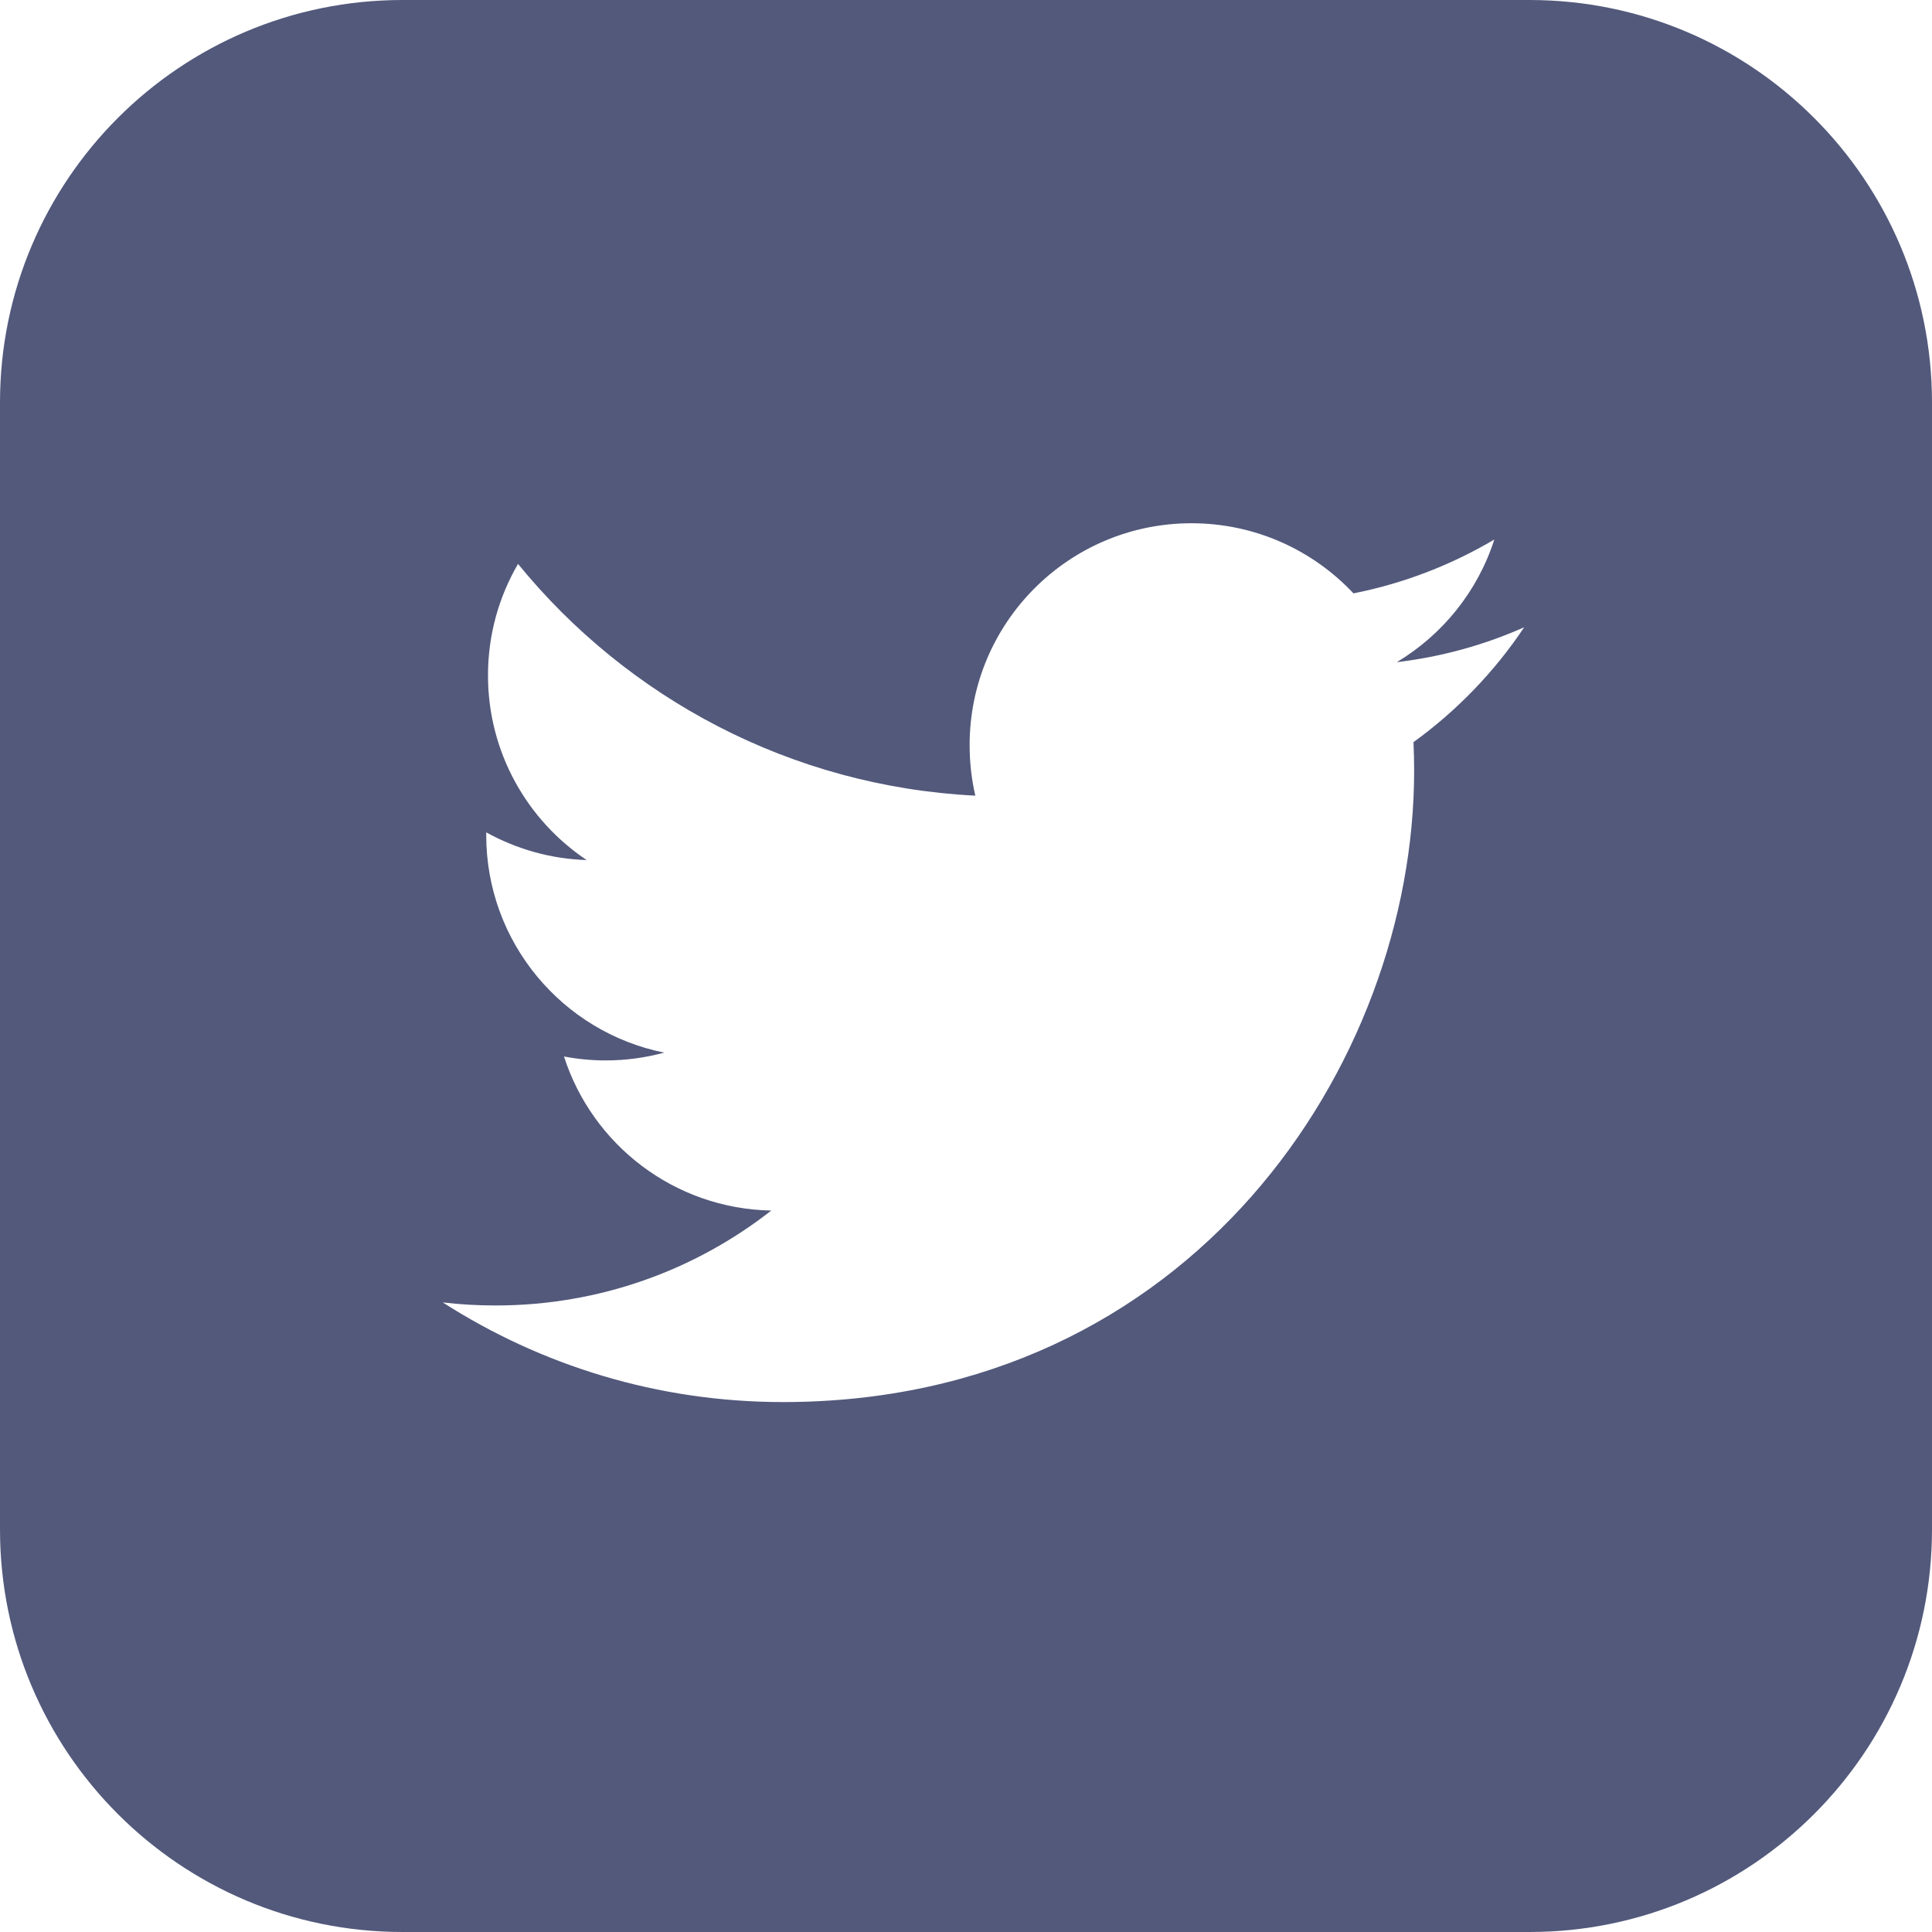
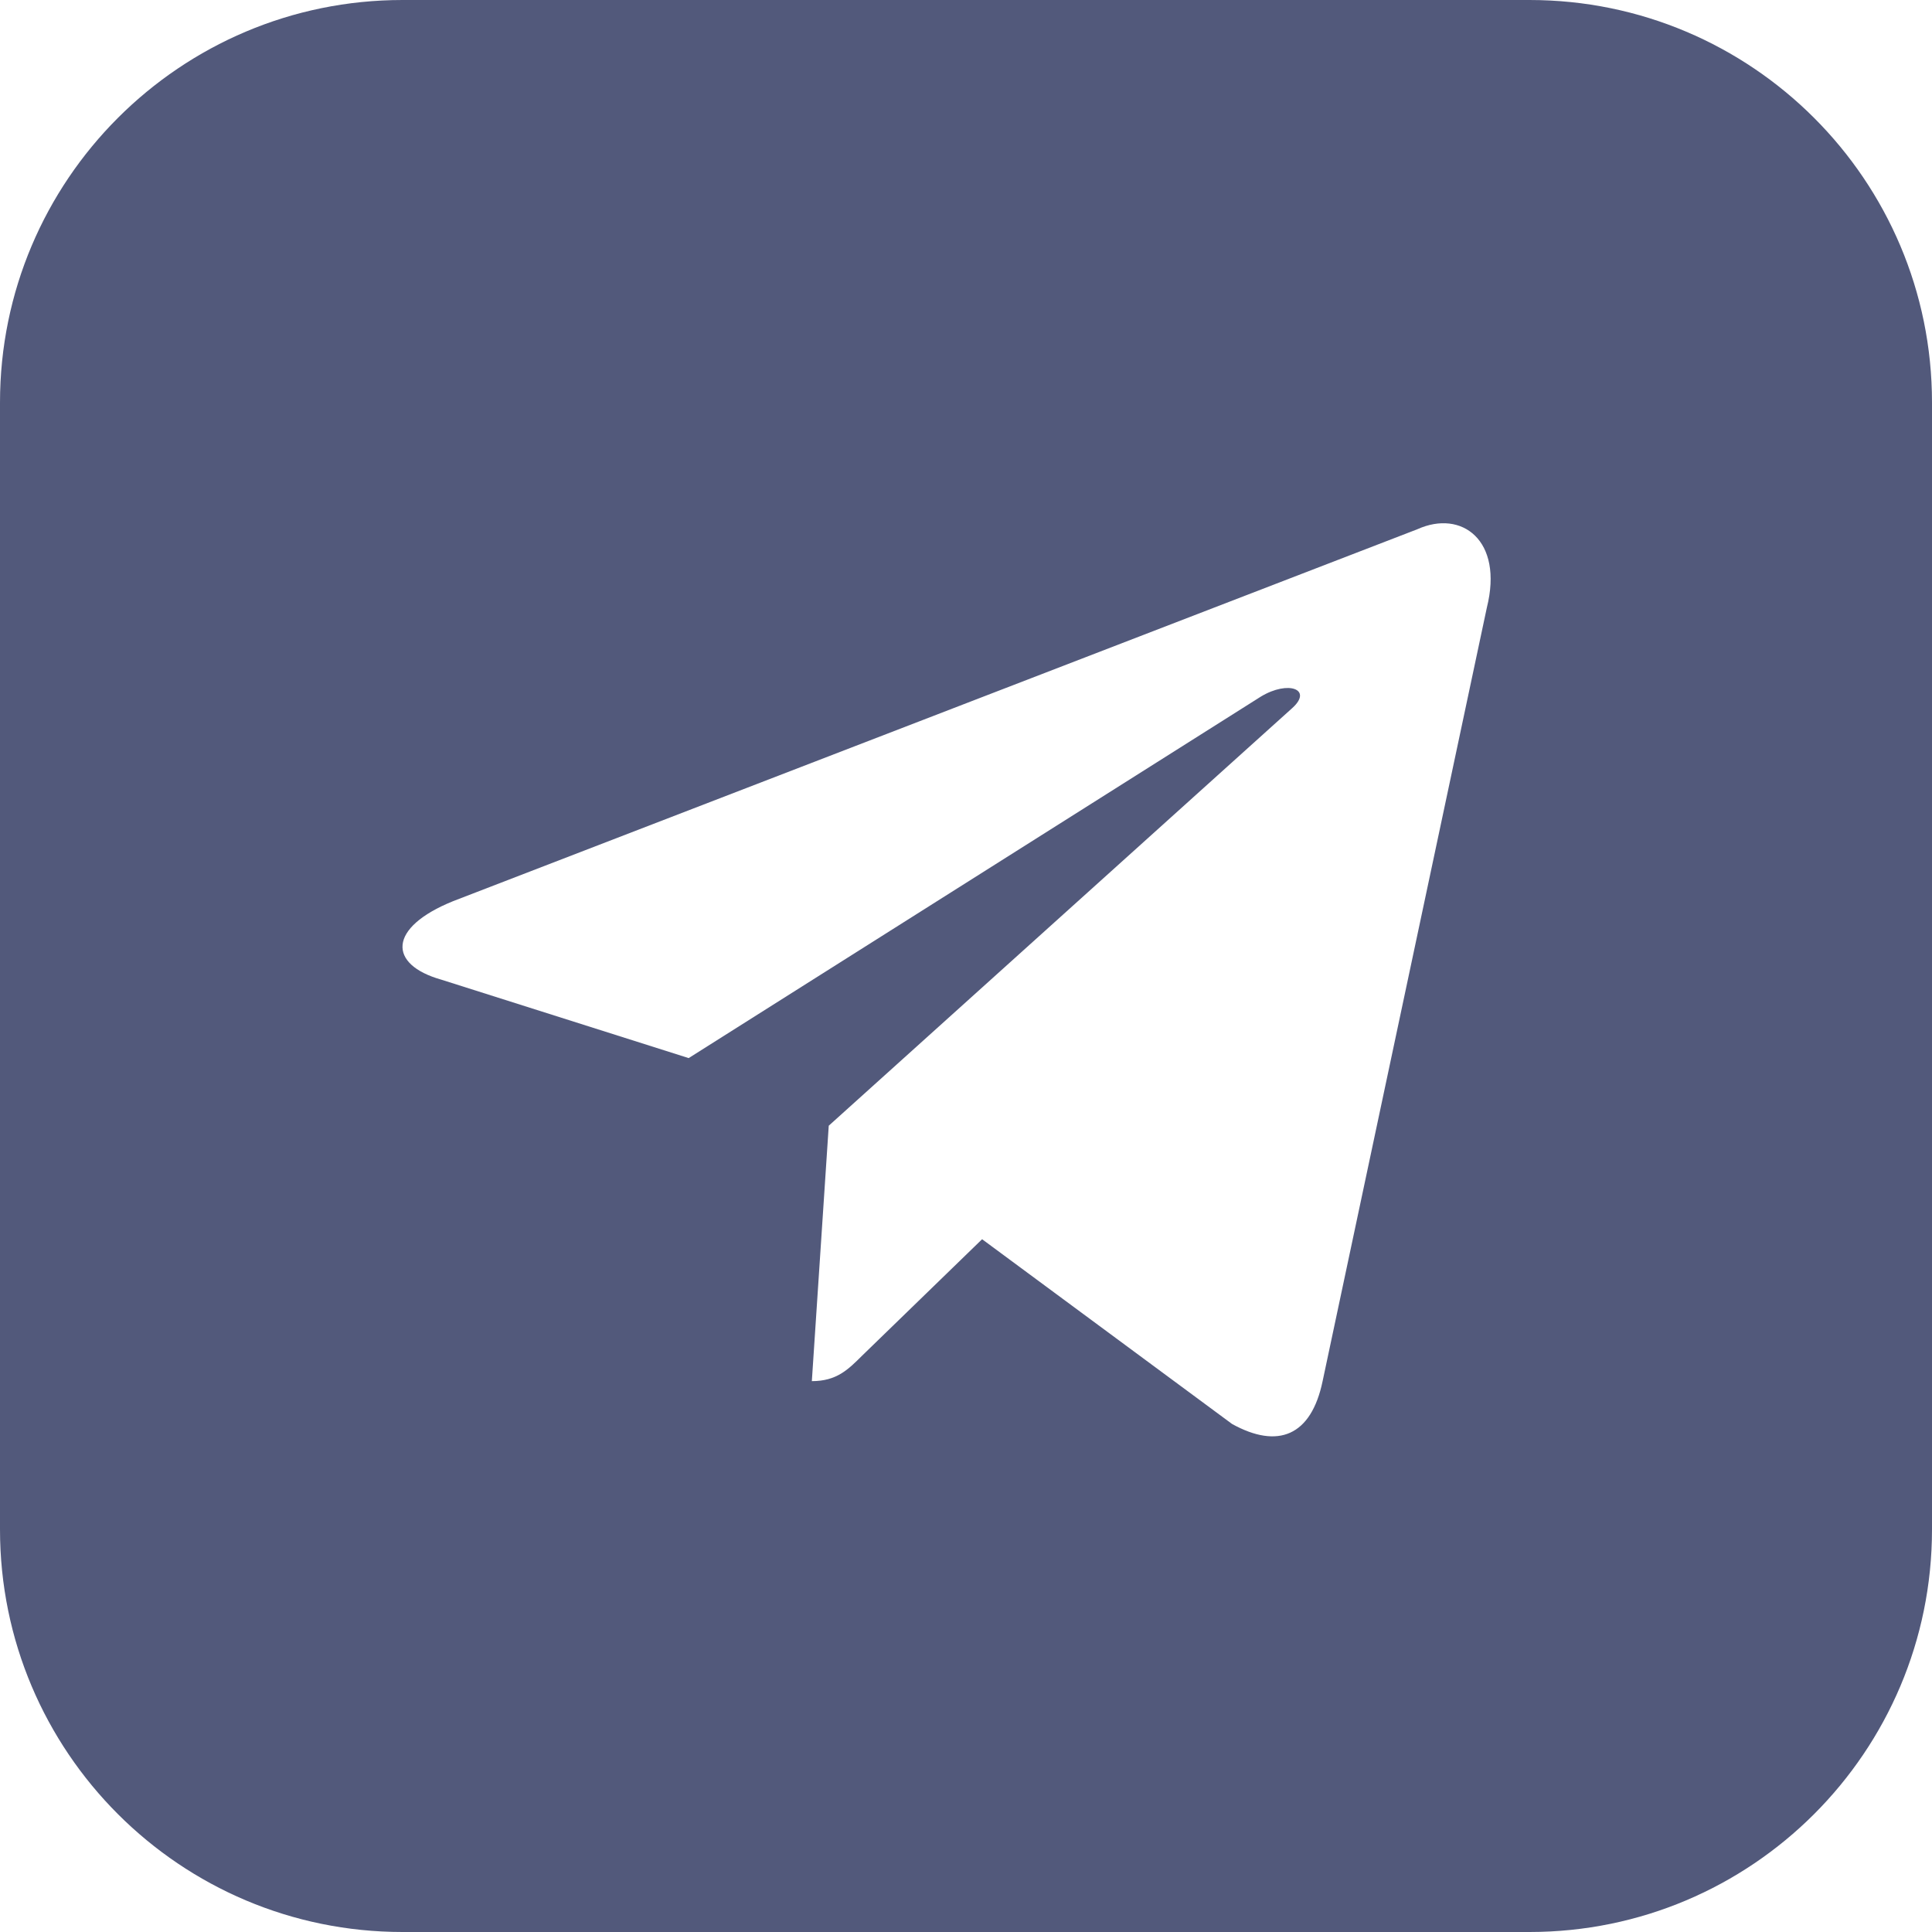
<svg xmlns="http://www.w3.org/2000/svg" width="24" height="24" viewBox="0 0 24 24" fill="none">
-   <path fill-rule="evenodd" clip-rule="evenodd" d="M5 0C2.239 0 0 2.239 0 5V19C0 21.761 2.239 24 5 24H19C21.761 24 24 21.761 24 19V5C24 2.239 21.761 0 19 0H5ZM17.567 9.576C17.567 9.456 17.564 9.337 17.559 9.219C18.097 8.83 18.565 8.345 18.934 7.792C18.44 8.012 17.909 8.159 17.351 8.226C17.92 7.885 18.357 7.345 18.563 6.702C18.03 7.017 17.441 7.247 16.813 7.371C16.31 6.835 15.594 6.5 14.801 6.5C13.279 6.5 12.045 7.734 12.045 9.256C12.045 9.472 12.069 9.682 12.116 9.884C9.825 9.769 7.794 8.672 6.435 7.005C6.198 7.412 6.062 7.885 6.062 8.39C6.062 9.346 6.549 10.19 7.288 10.684C6.836 10.67 6.412 10.545 6.04 10.34C6.04 10.351 6.04 10.362 6.04 10.374C6.04 11.709 6.99 12.823 8.251 13.076C8.019 13.139 7.776 13.173 7.524 13.173C7.347 13.173 7.174 13.156 7.006 13.124C7.357 14.218 8.374 15.015 9.581 15.038C8.637 15.777 7.449 16.217 6.158 16.217C5.935 16.217 5.716 16.205 5.5 16.179C6.72 16.961 8.168 17.417 9.725 17.417C14.794 17.417 17.567 13.218 17.567 9.576Z" fill="#52597B" />
+   <path fill-rule="evenodd" clip-rule="evenodd" d="M5 0C2.239 0 0 2.239 0 5V19C0 21.761 2.239 24 5 24H19C21.761 24 24 21.761 24 19V5C24 2.239 21.761 0 19 0H5ZM10.295 13.984L10.085 17.157C10.393 17.157 10.535 17.014 10.708 16.842L12.2 15.394L15.305 17.689C15.875 18.004 16.288 17.839 16.43 17.157L18.47 7.549C18.68 6.709 18.155 6.327 17.608 6.574L5.63 11.194C4.813 11.524 4.82 11.982 5.48 12.169L8.555 13.144L15.665 8.652C16.003 8.449 16.31 8.562 16.055 8.794L10.295 13.984Z" fill="#52597B" />
</svg>
